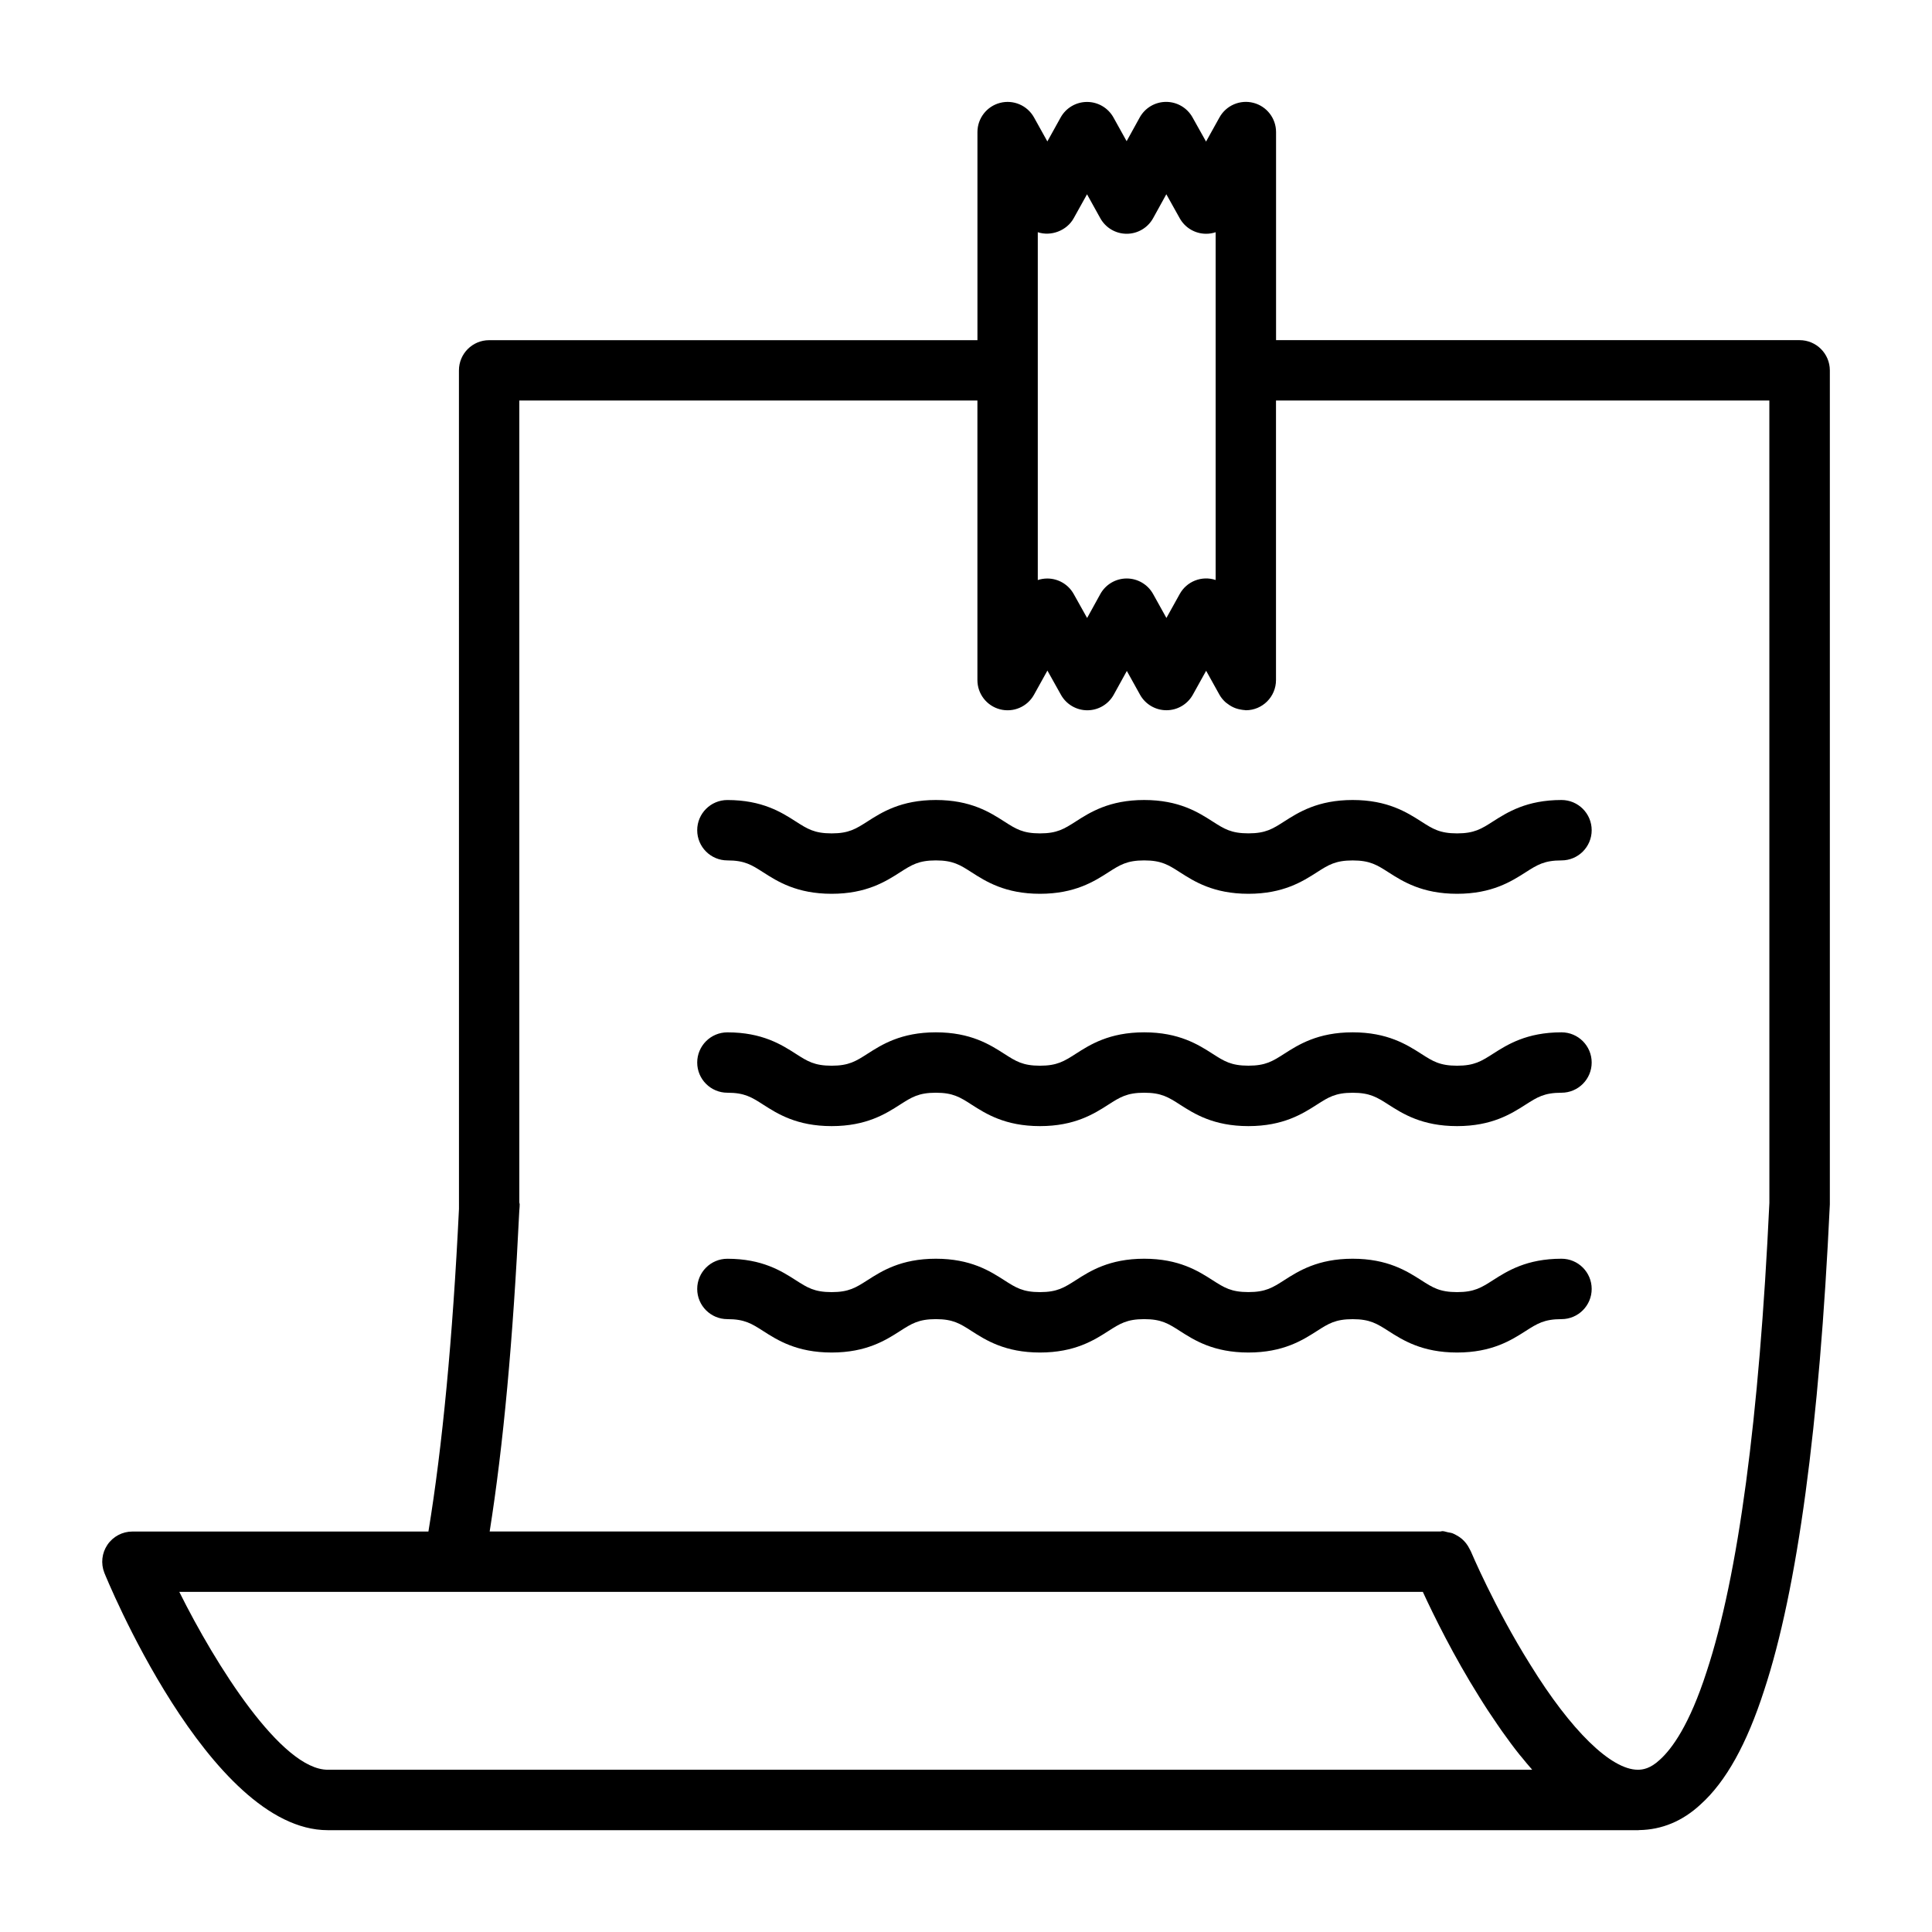
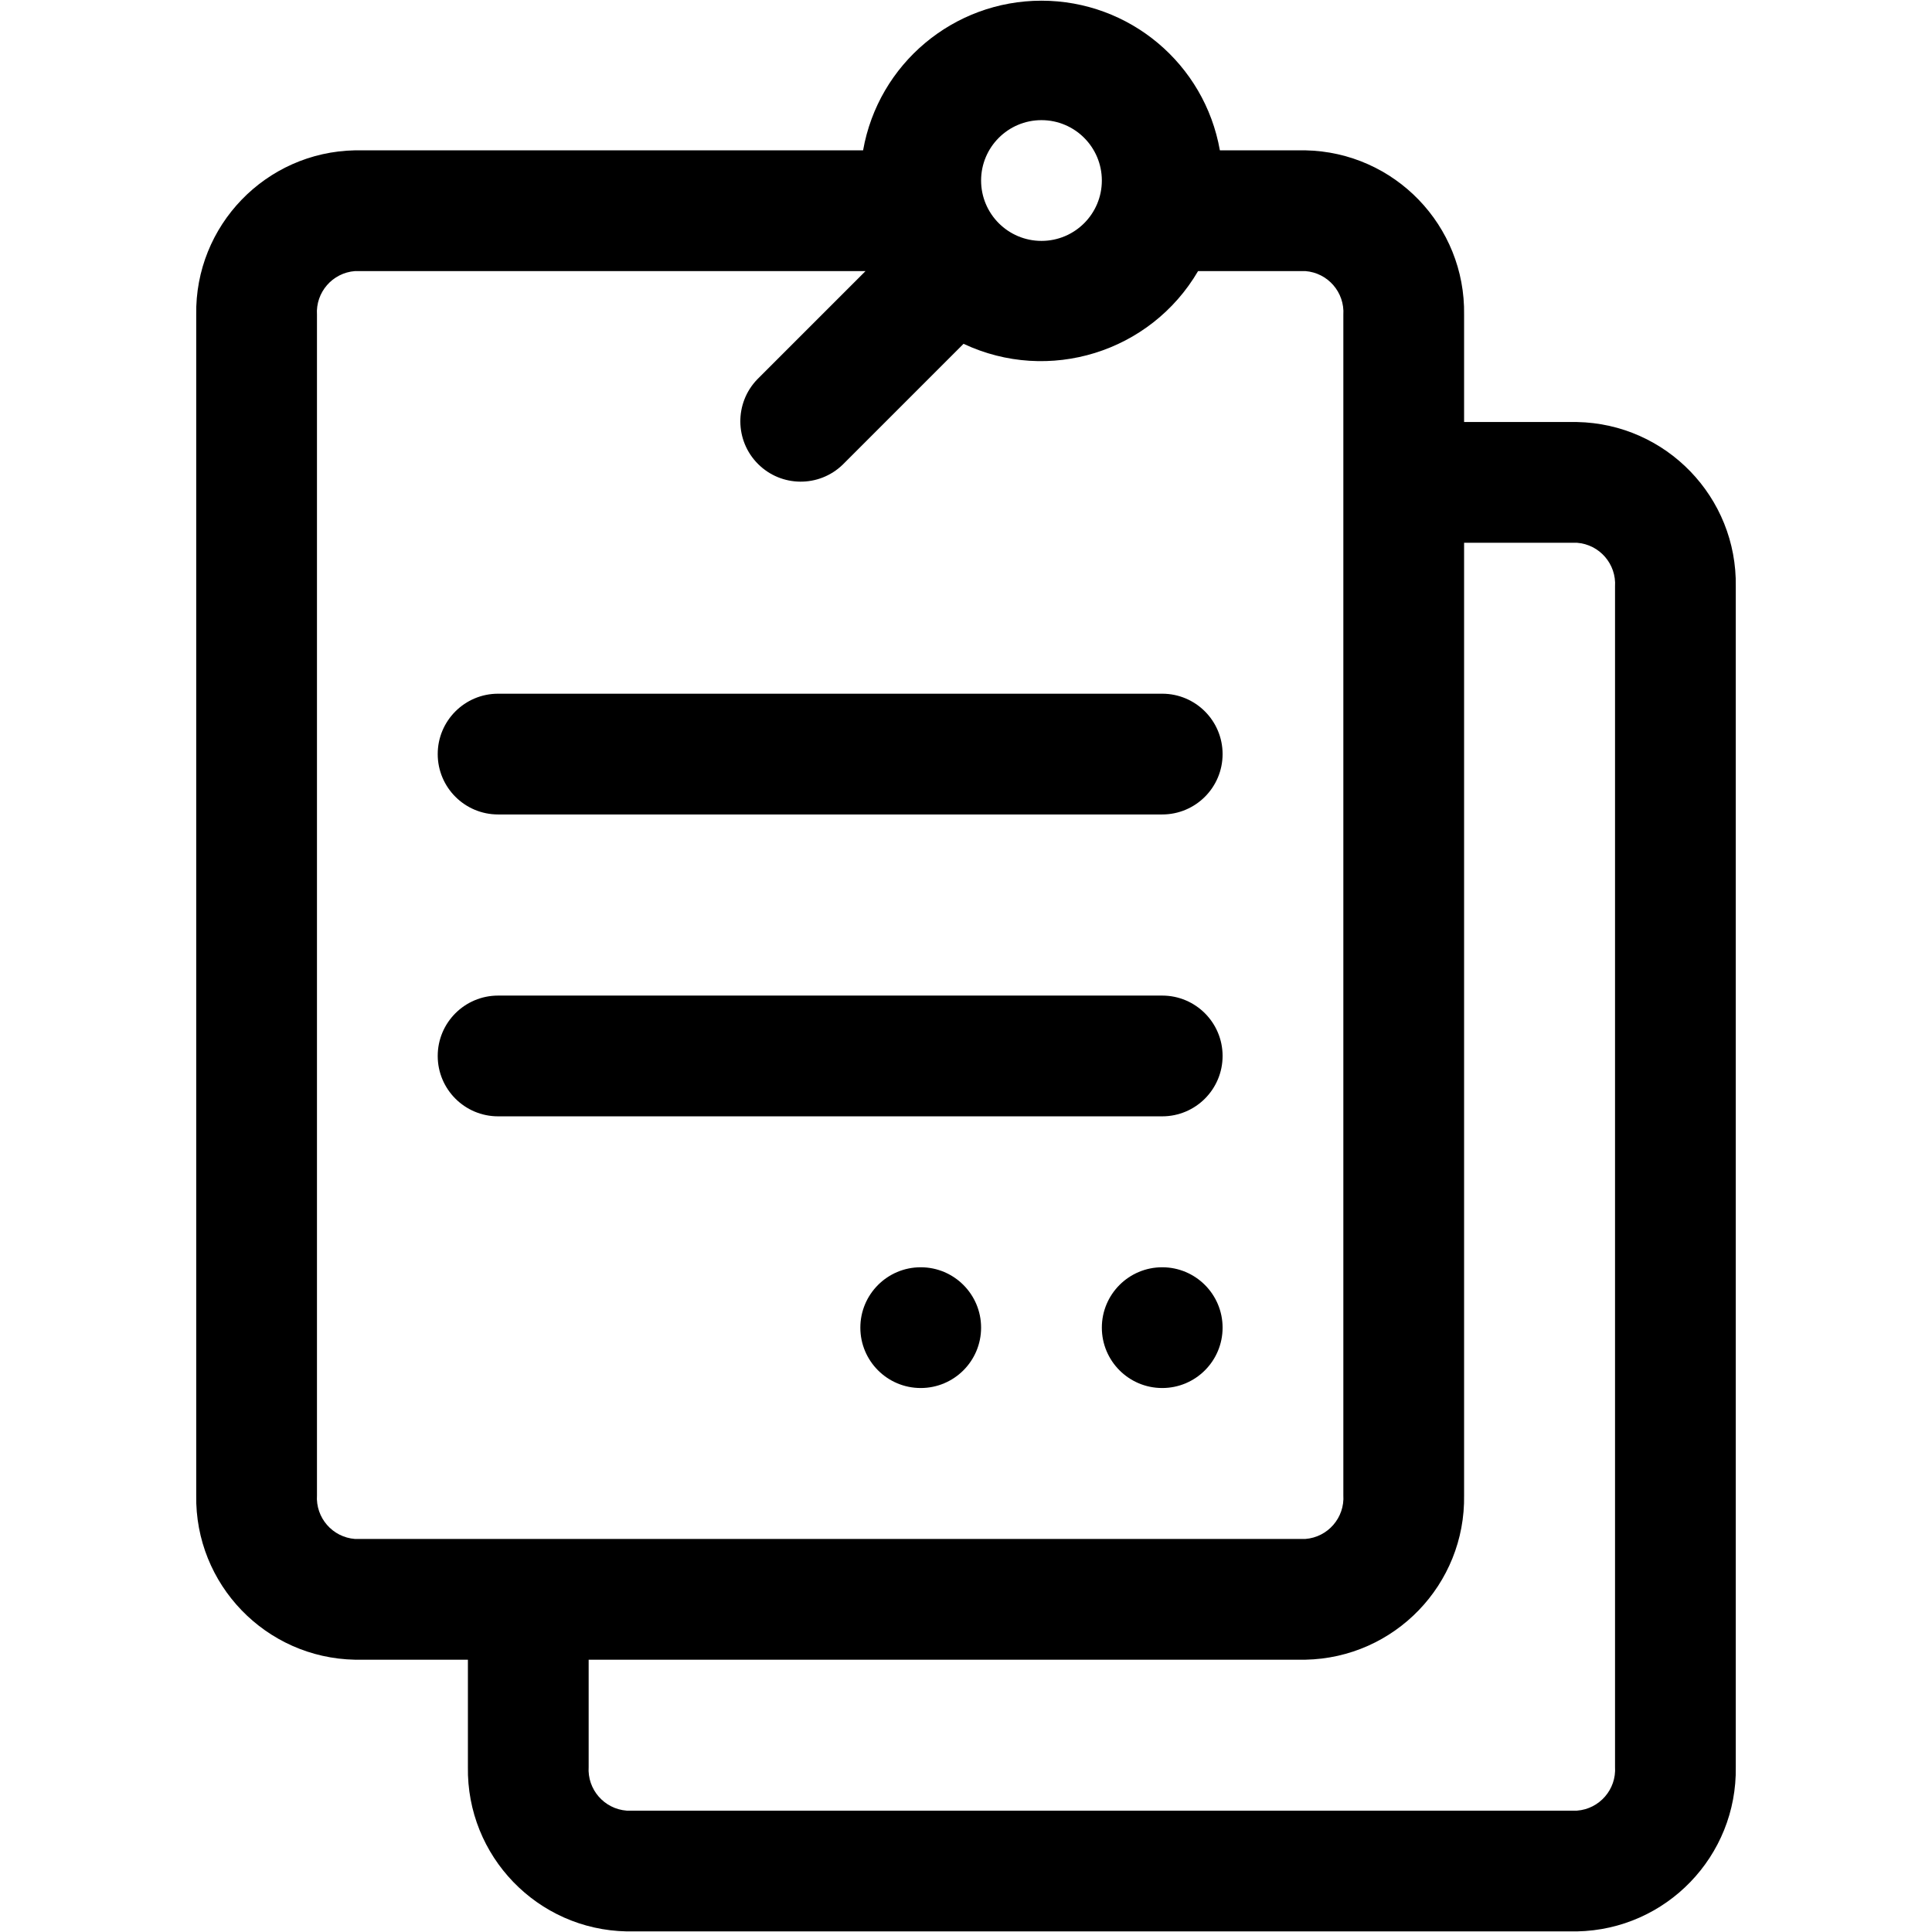
- <svg xmlns="http://www.w3.org/2000/svg" width="64" height="64" id="notes">
-   <path d="M59.614 11.268H42.271V4.375a1 1 0 0 0-1.874-.486l-.445.801-.449-.803a1.001 1.001 0 0 0-.873-.512h-.003a1.001 1.001 0 0 0-.873.517l-.433.785-.437-.787a1.001 1.001 0 0 0-1.748 0l-.441.795-.442-.795a1 1 0 0 0-1.874.486v6.893H16.203a1 1 0 0 0-1 1l.001 27.777c-.208 4.289-.549 7.873-1.012 10.688H4.386a1 1 0 0 0-.93 1.366c.033.085 3.459 8.527 7.402 8.527H54.277c.007 0 .012-.003.018-.003.756-.01 1.447-.298 2.043-.854.838-.756 1.526-1.994 2.102-3.777 1.099-3.334 1.83-8.735 2.176-16.098V12.268c-.002-.553-.449-1-1.002-1zM34.378 7.692c.436.147.962-.05 1.19-.463l.441-.793.44.793a.999.999 0 0 0 .874.515h.001c.364 0 .699-.199.875-.517l.437-.792.445.797c.177.316.511.512.873.512h.001c.109 0 .215-.018.315-.051v11.52a.999.999 0 0 0-1.19.464l-.441.794-.441-.794a1.001 1.001 0 0 0-.874-.514h-.002a1 1 0 0 0-.874.518l-.436.791-.445-.796a1.001 1.001 0 0 0-.873-.512h-.001c-.109 0-.215.018-.315.051V7.692zM10.857 58.625c-1.534 0-3.715-3.474-4.918-5.893h41.194c.36.782 1.028 2.138 1.864 3.47.202.328.402.63.603.921l.152.22c.197.278.393.544.587.786l.063.074c.118.146.236.289.354.421H10.857zm45.679-3.254c-.572 1.775-1.153 2.564-1.552 2.923-.317.297-.567.331-.728.331-.887 0-2.217-1.298-3.562-3.479-1.188-1.894-1.97-3.756-1.974-3.764-.006-.015-.017-.026-.022-.041-.006-.014-.016-.025-.021-.039a1.017 1.017 0 0 0-.256-.329.972.972 0 0 0-.165-.111c-.049-.028-.096-.055-.15-.074-.044-.015-.091-.019-.137-.028-.065-.013-.125-.039-.194-.039-.019 0-.034.01-.053.011H16.221c.452-2.85.774-6.336.982-10.64v-.005l.002-.01c.006-.063.01-.127.01-.186 0-.021-.011-.038-.012-.058V13.268h15.175v9.261a1 1 0 0 0 1.874.486l.445-.801.449.803c.177.316.511.512.873.512h.003a1 1 0 0 0 .873-.518l.433-.785.438.789a1.001 1.001 0 0 0 1.748-.001l.441-.794.441.794c.051.091.116.168.188.237.026.025.056.043.084.065a.974.974 0 0 0 .27.148c.057.02.113.033.173.043.039.006.076.014.116.015.015.001.027.006.042.006a1 1 0 0 0 1-1v-9.261h16.343l.001 26.578c-.334 7.136-1.032 12.357-2.077 15.526z" />
-   <path d="M51.726 26.501c-1.157 0-1.799.411-2.268.71-.386.247-.619.396-1.191.396s-.806-.149-1.19-.396c-.469-.299-1.111-.71-2.268-.71s-1.798.411-2.266.71c-.385.247-.617.395-1.188.395s-.803-.148-1.188-.395c-.468-.3-1.109-.71-2.265-.71s-1.797.411-2.265.711c-.385.246-.616.395-1.187.395-.568 0-.8-.148-1.184-.395-.468-.3-1.109-.711-2.265-.711s-1.797.411-2.265.711c-.385.246-.616.395-1.187.395s-.803-.148-1.188-.395c-.468-.3-1.109-.71-2.265-.71a1 1 0 1 0 0 2c.57 0 .802.148 1.187.395.468.3 1.109.711 2.266.711 1.155 0 1.797-.411 2.265-.711.385-.246.616-.395 1.187-.395.569 0 .801.148 1.185.395.468.3 1.109.711 2.264.711 1.155 0 1.797-.411 2.265-.711.385-.246.616-.395 1.187-.395s.802.148 1.187.395c.468.3 1.109.711 2.266.711s1.798-.411 2.266-.71c.385-.247.617-.395 1.188-.395s.805.149 1.189.395c.469.3 1.111.71 2.269.71s1.799-.411 2.268-.71c.386-.247.619-.396 1.191-.396a1 1 0 1 0 0-2.001zm0 7.696c-1.157 0-1.799.411-2.268.71-.386.247-.619.396-1.191.396s-.806-.149-1.19-.396c-.469-.299-1.111-.71-2.268-.71s-1.798.411-2.266.71c-.385.247-.617.395-1.188.395s-.803-.148-1.188-.395c-.468-.3-1.109-.71-2.265-.71s-1.797.411-2.265.711c-.385.246-.616.395-1.187.395-.568 0-.8-.148-1.184-.395-.468-.3-1.109-.711-2.265-.711s-1.797.411-2.265.711c-.385.246-.616.395-1.187.395s-.803-.148-1.188-.395c-.468-.3-1.109-.71-2.265-.71a1 1 0 1 0 0 2c.57 0 .802.148 1.187.395.468.3 1.109.711 2.266.711 1.155 0 1.797-.411 2.265-.711.385-.246.616-.395 1.187-.395.569 0 .801.148 1.185.395.468.3 1.109.711 2.264.711 1.155 0 1.797-.411 2.265-.711.385-.246.616-.395 1.187-.395s.802.148 1.187.395c.468.3 1.109.711 2.266.711s1.798-.411 2.266-.71c.385-.247.617-.395 1.188-.395s.805.149 1.189.395c.469.3 1.111.71 2.269.71s1.799-.411 2.268-.71c.386-.247.619-.396 1.191-.396a1 1 0 1 0 0-2.001zm0 7.5c-1.157 0-1.799.411-2.268.71-.386.247-.619.396-1.191.396s-.806-.149-1.19-.396c-.469-.299-1.111-.71-2.268-.71s-1.798.411-2.266.71c-.385.247-.617.395-1.188.395s-.803-.148-1.188-.395c-.468-.3-1.109-.71-2.265-.71s-1.797.411-2.265.711c-.385.246-.616.395-1.187.395-.568 0-.8-.148-1.184-.395-.468-.3-1.109-.711-2.265-.711s-1.797.411-2.265.711c-.385.246-.616.395-1.187.395s-.803-.148-1.188-.395c-.468-.3-1.109-.71-2.265-.71a1 1 0 1 0 0 2c.57 0 .802.148 1.187.395.468.3 1.109.711 2.266.711 1.155 0 1.797-.411 2.265-.711.385-.246.616-.395 1.187-.395.569 0 .801.148 1.185.395.468.3 1.109.711 2.264.711 1.155 0 1.797-.411 2.265-.711.385-.246.616-.395 1.187-.395s.802.148 1.187.395c.468.3 1.109.711 2.266.711s1.798-.411 2.266-.71c.385-.247.617-.395 1.188-.395s.805.149 1.189.395c.469.3 1.111.71 2.269.71s1.799-.411 2.268-.71c.386-.247.619-.396 1.191-.396a1 1 0 1 0 0-2.001z" />
+ <svg xmlns="http://www.w3.org/2000/svg" data-name="Layer 1" viewBox="0 0 64 64" id="notes">
+   <path d="M52.24,13.98H48.5V10.43a5.363,5.363,0,0,0-5.26-5.45H40.41a6.001,6.001,0,0,0-11.819,0H11.76A5.363,5.363,0,0,0,6.5,10.43V49.53a5.363,5.363,0,0,0,5.26,5.45H15.5v3.55a5.363,5.363,0,0,0,5.26,5.45H52.24A5.363,5.363,0,0,0,57.5,58.53V19.43A5.363,5.363,0,0,0,52.24,13.98ZM34.5,3.98a2,2,0,0,1-0,4A2,2,0,0,1,34.5,3.98Zm-22.74,47A1.366,1.366,0,0,1,10.5,49.53V10.43a1.366,1.366,0,0,1,1.26-1.45H28.672l-3.586,3.586a2,2,0,0,0,2.828,2.828l4.005-4.005a6.029,6.029,0,0,0,7.769-2.409l3.552 0A1.366,1.366,0,0,1,44.5,10.43V49.53a1.366,1.366,0,0,1-1.26,1.45ZM53.5,58.53a1.366,1.366,0,0,1-1.26,1.45H20.76A1.366,1.366,0,0,1,19.5,58.53V54.98H43.24A5.363,5.363,0,0,0,48.5,49.53V17.98h3.74A1.366,1.366,0,0,1,53.5,19.43Z" />
+   <path d="M38.5 22.98h-22a2 2 0 0 0 0 4H38.5A2 2 0 0 0 38.5 22.98zM38.5 32.98h-22a2 2 0 0 0 0 4H38.5A2 2 0 0 0 38.5 32.98zM38.5 41.98a2 2 0 0 0 0 4A2 2 0 0 0 38.5 41.98zM30.5 41.98a2 2 0 0 0 0 4A2 2 0 0 0 30.5 41.98z" />
</svg>
